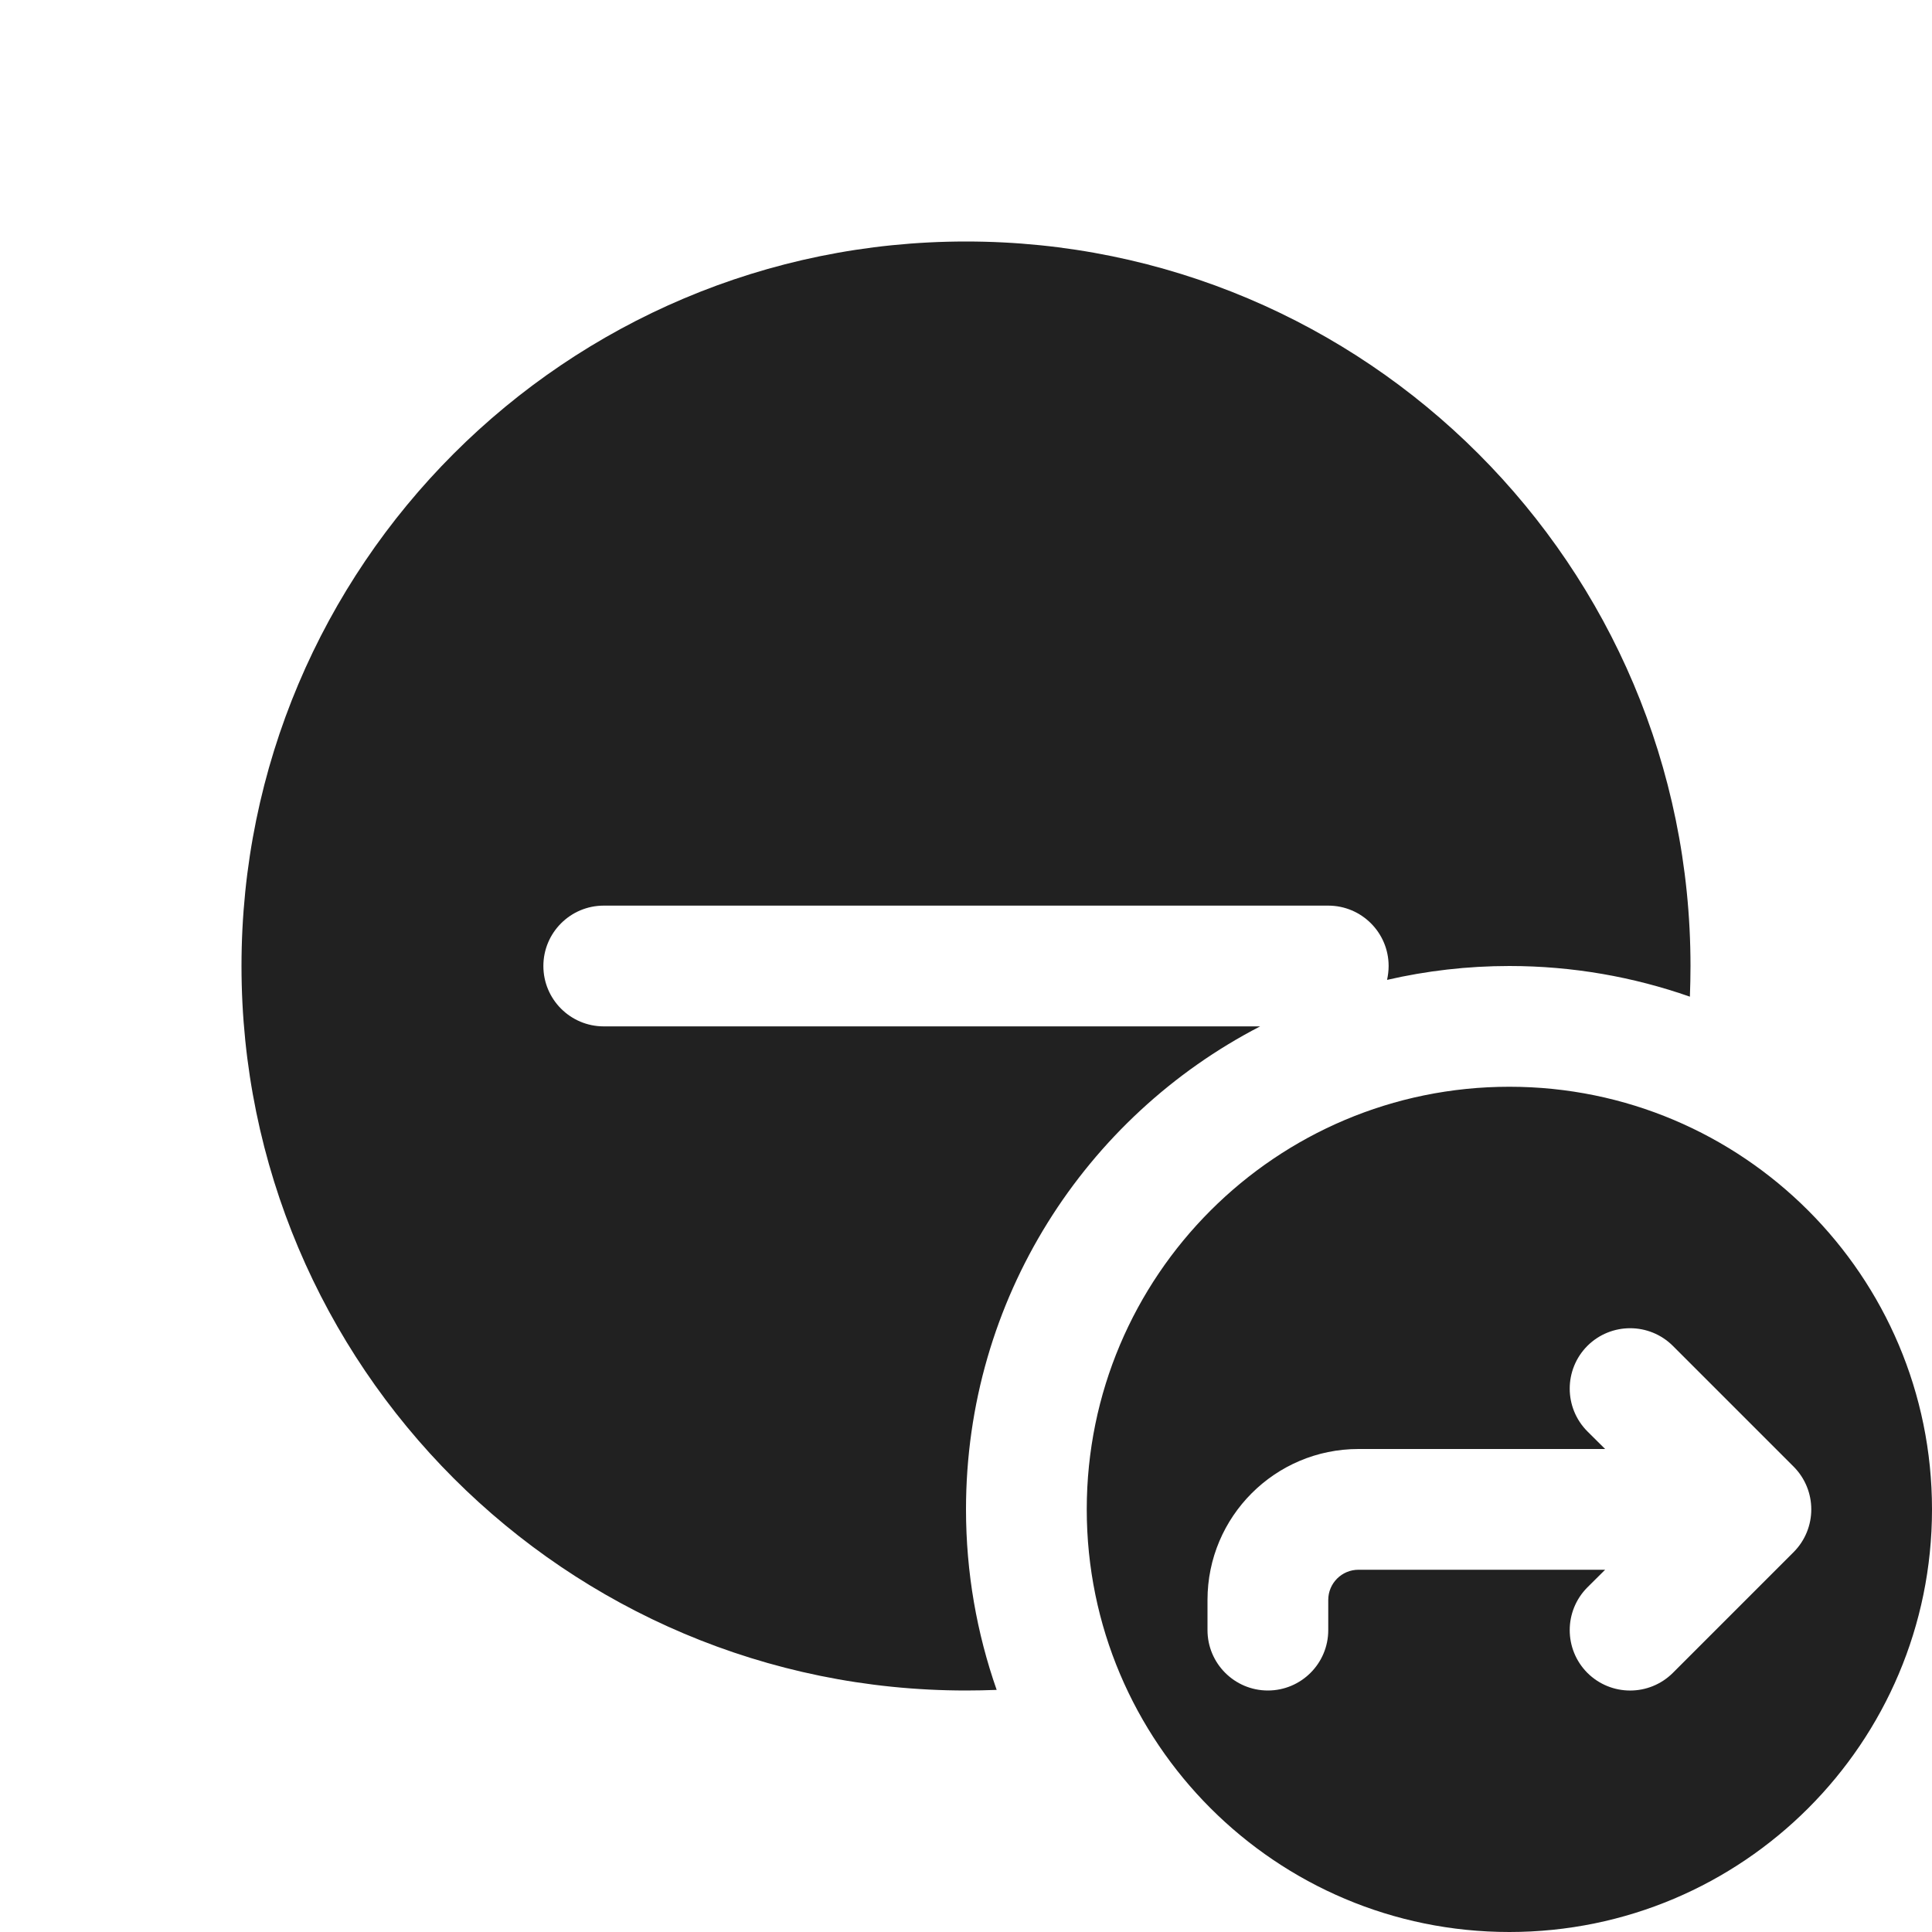
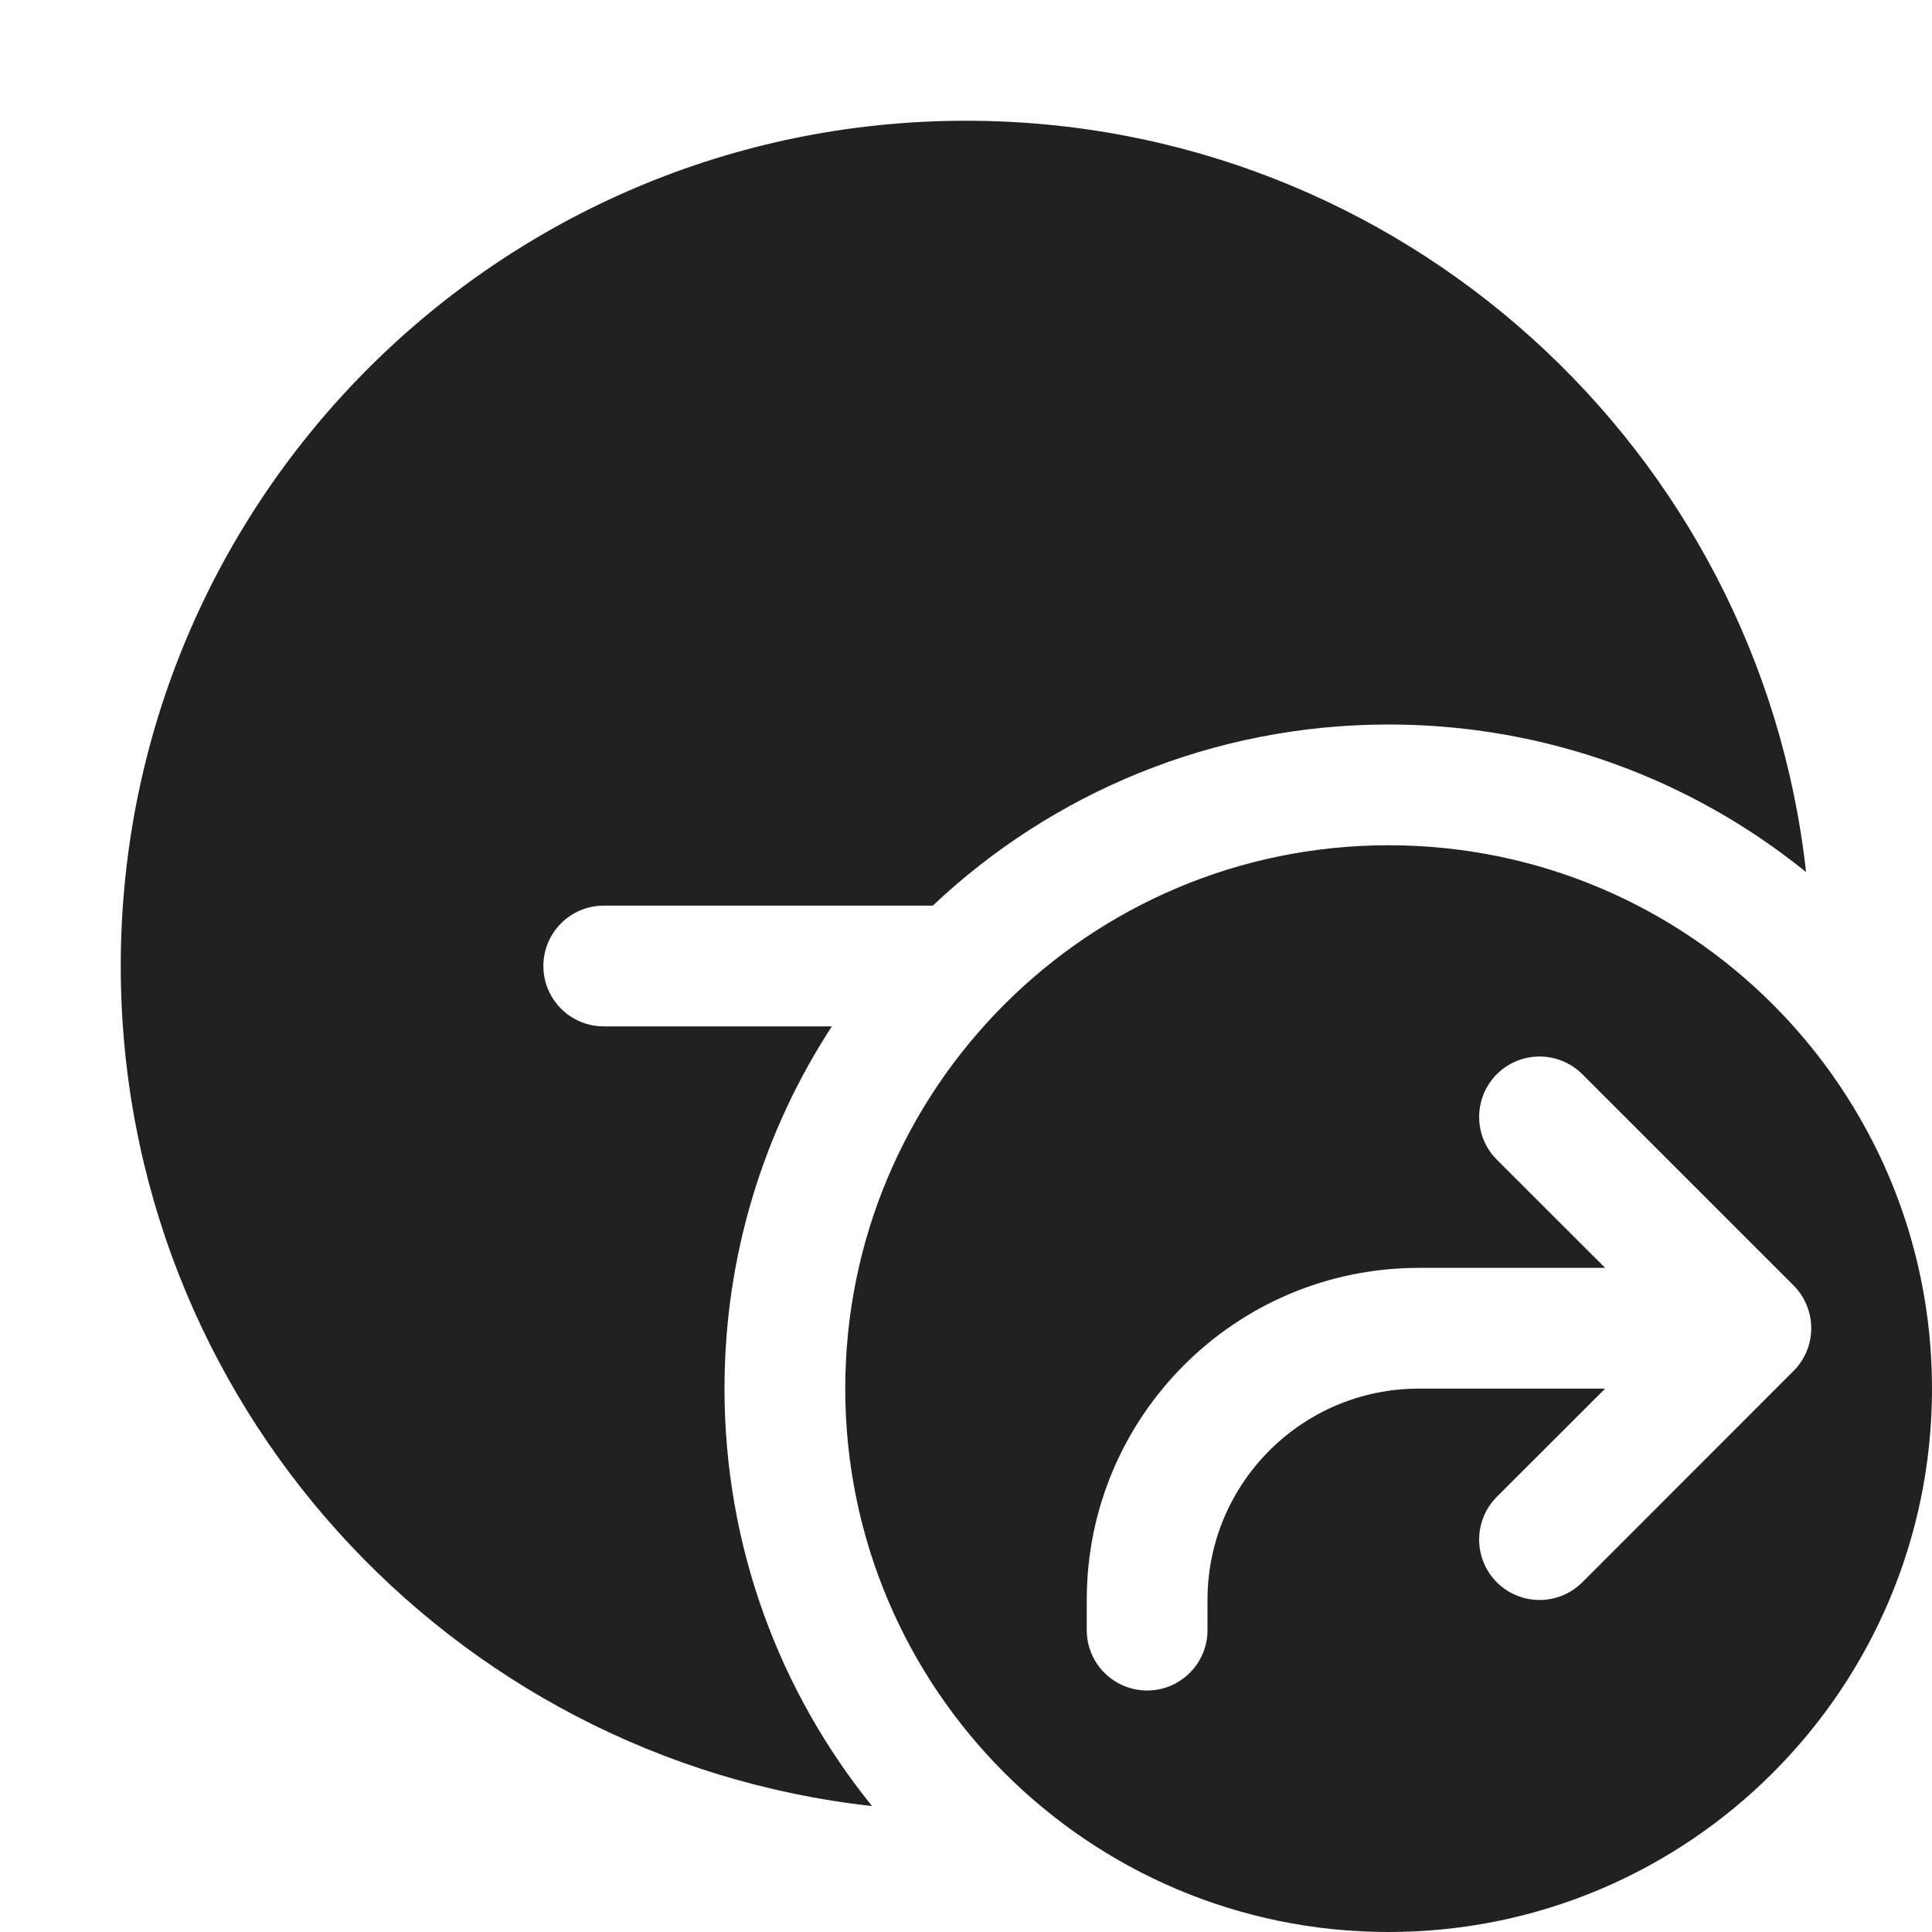
<svg xmlns="http://www.w3.org/2000/svg" width="16" height="16" viewBox="0 0 16 16" fill="none">
-   <path d="M2 8C2 4.686 4.686 2 8 2C11.314 2 14 4.686 14 8C14 8.085 13.998 8.17 13.995 8.254C13.527 8.09 13.024 8 12.5 8C12.152 8 11.812 8.04 11.487 8.115C11.495 8.078 11.5 8.039 11.5 8C11.5 7.724 11.276 7.5 11 7.5H5C4.724 7.5 4.5 7.724 4.5 8C4.5 8.276 4.724 8.5 5 8.5H10.436C8.989 9.248 8 10.758 8 12.5C8 13.024 8.09 13.527 8.254 13.995C8.17 13.998 8.085 14 8 14C4.686 14 2 11.314 2 8ZM9 12.5C9 14.433 10.567 16 12.5 16C14.433 16 16 14.433 16 12.5C16 10.567 14.433 9 12.5 9C10.567 9 9 10.567 9 12.5ZM13.146 11.854C12.951 11.658 12.951 11.342 13.146 11.146C13.342 10.951 13.658 10.951 13.854 11.146L14.854 12.146C15.049 12.342 15.049 12.658 14.854 12.854L13.854 13.854C13.658 14.049 13.342 14.049 13.146 13.854C12.951 13.658 12.951 13.342 13.146 13.146L13.293 13H11.25C11.112 13 11 13.112 11 13.25V13.5C11 13.776 10.776 14 10.5 14C10.224 14 10 13.776 10 13.5V13.25C10 12.56 10.56 12 11.25 12H13.293L13.146 11.854Z" fill="#212121" />
+   <path d="M1 8C1 4.134 4.134 1 8 1C11.603 1 14.57 3.722 14.957 7.222C14.013 6.458 12.81 6 11.5 6C10.039 6 8.71 6.57 7.725 7.5H5C4.724 7.5 4.5 7.724 4.5 8C4.5 8.276 4.724 8.5 5 8.5H6.889C6.327 9.363 6 10.393 6 11.5C6 12.81 6.458 14.013 7.222 14.957C3.722 14.57 1 11.603 1 8ZM11.5 16C9.015 16 7 13.985 7 11.5C7 9.015 9.015 7 11.5 7C13.985 7 16 9.015 16 11.5C16 13.985 13.985 16 11.5 16ZM12.396 9.604L13.293 10.5H11.75C10.231 10.5 9 11.731 9 13.25V13.5C9 13.776 9.224 14 9.5 14C9.776 14 10 13.776 10 13.5V13.25C10 12.284 10.784 11.5 11.75 11.5H13.293L12.396 12.396C12.201 12.592 12.201 12.908 12.396 13.104C12.592 13.299 12.908 13.299 13.104 13.104L14.856 11.351C14.903 11.304 14.938 11.249 14.962 11.191C14.986 11.132 15 11.068 15 11C15 10.932 14.986 10.868 14.962 10.809C14.938 10.75 14.902 10.694 14.854 10.646L13.104 8.896C12.908 8.701 12.592 8.701 12.396 8.896C12.201 9.092 12.201 9.408 12.396 9.604Z" fill="#212121" />
</svg>
